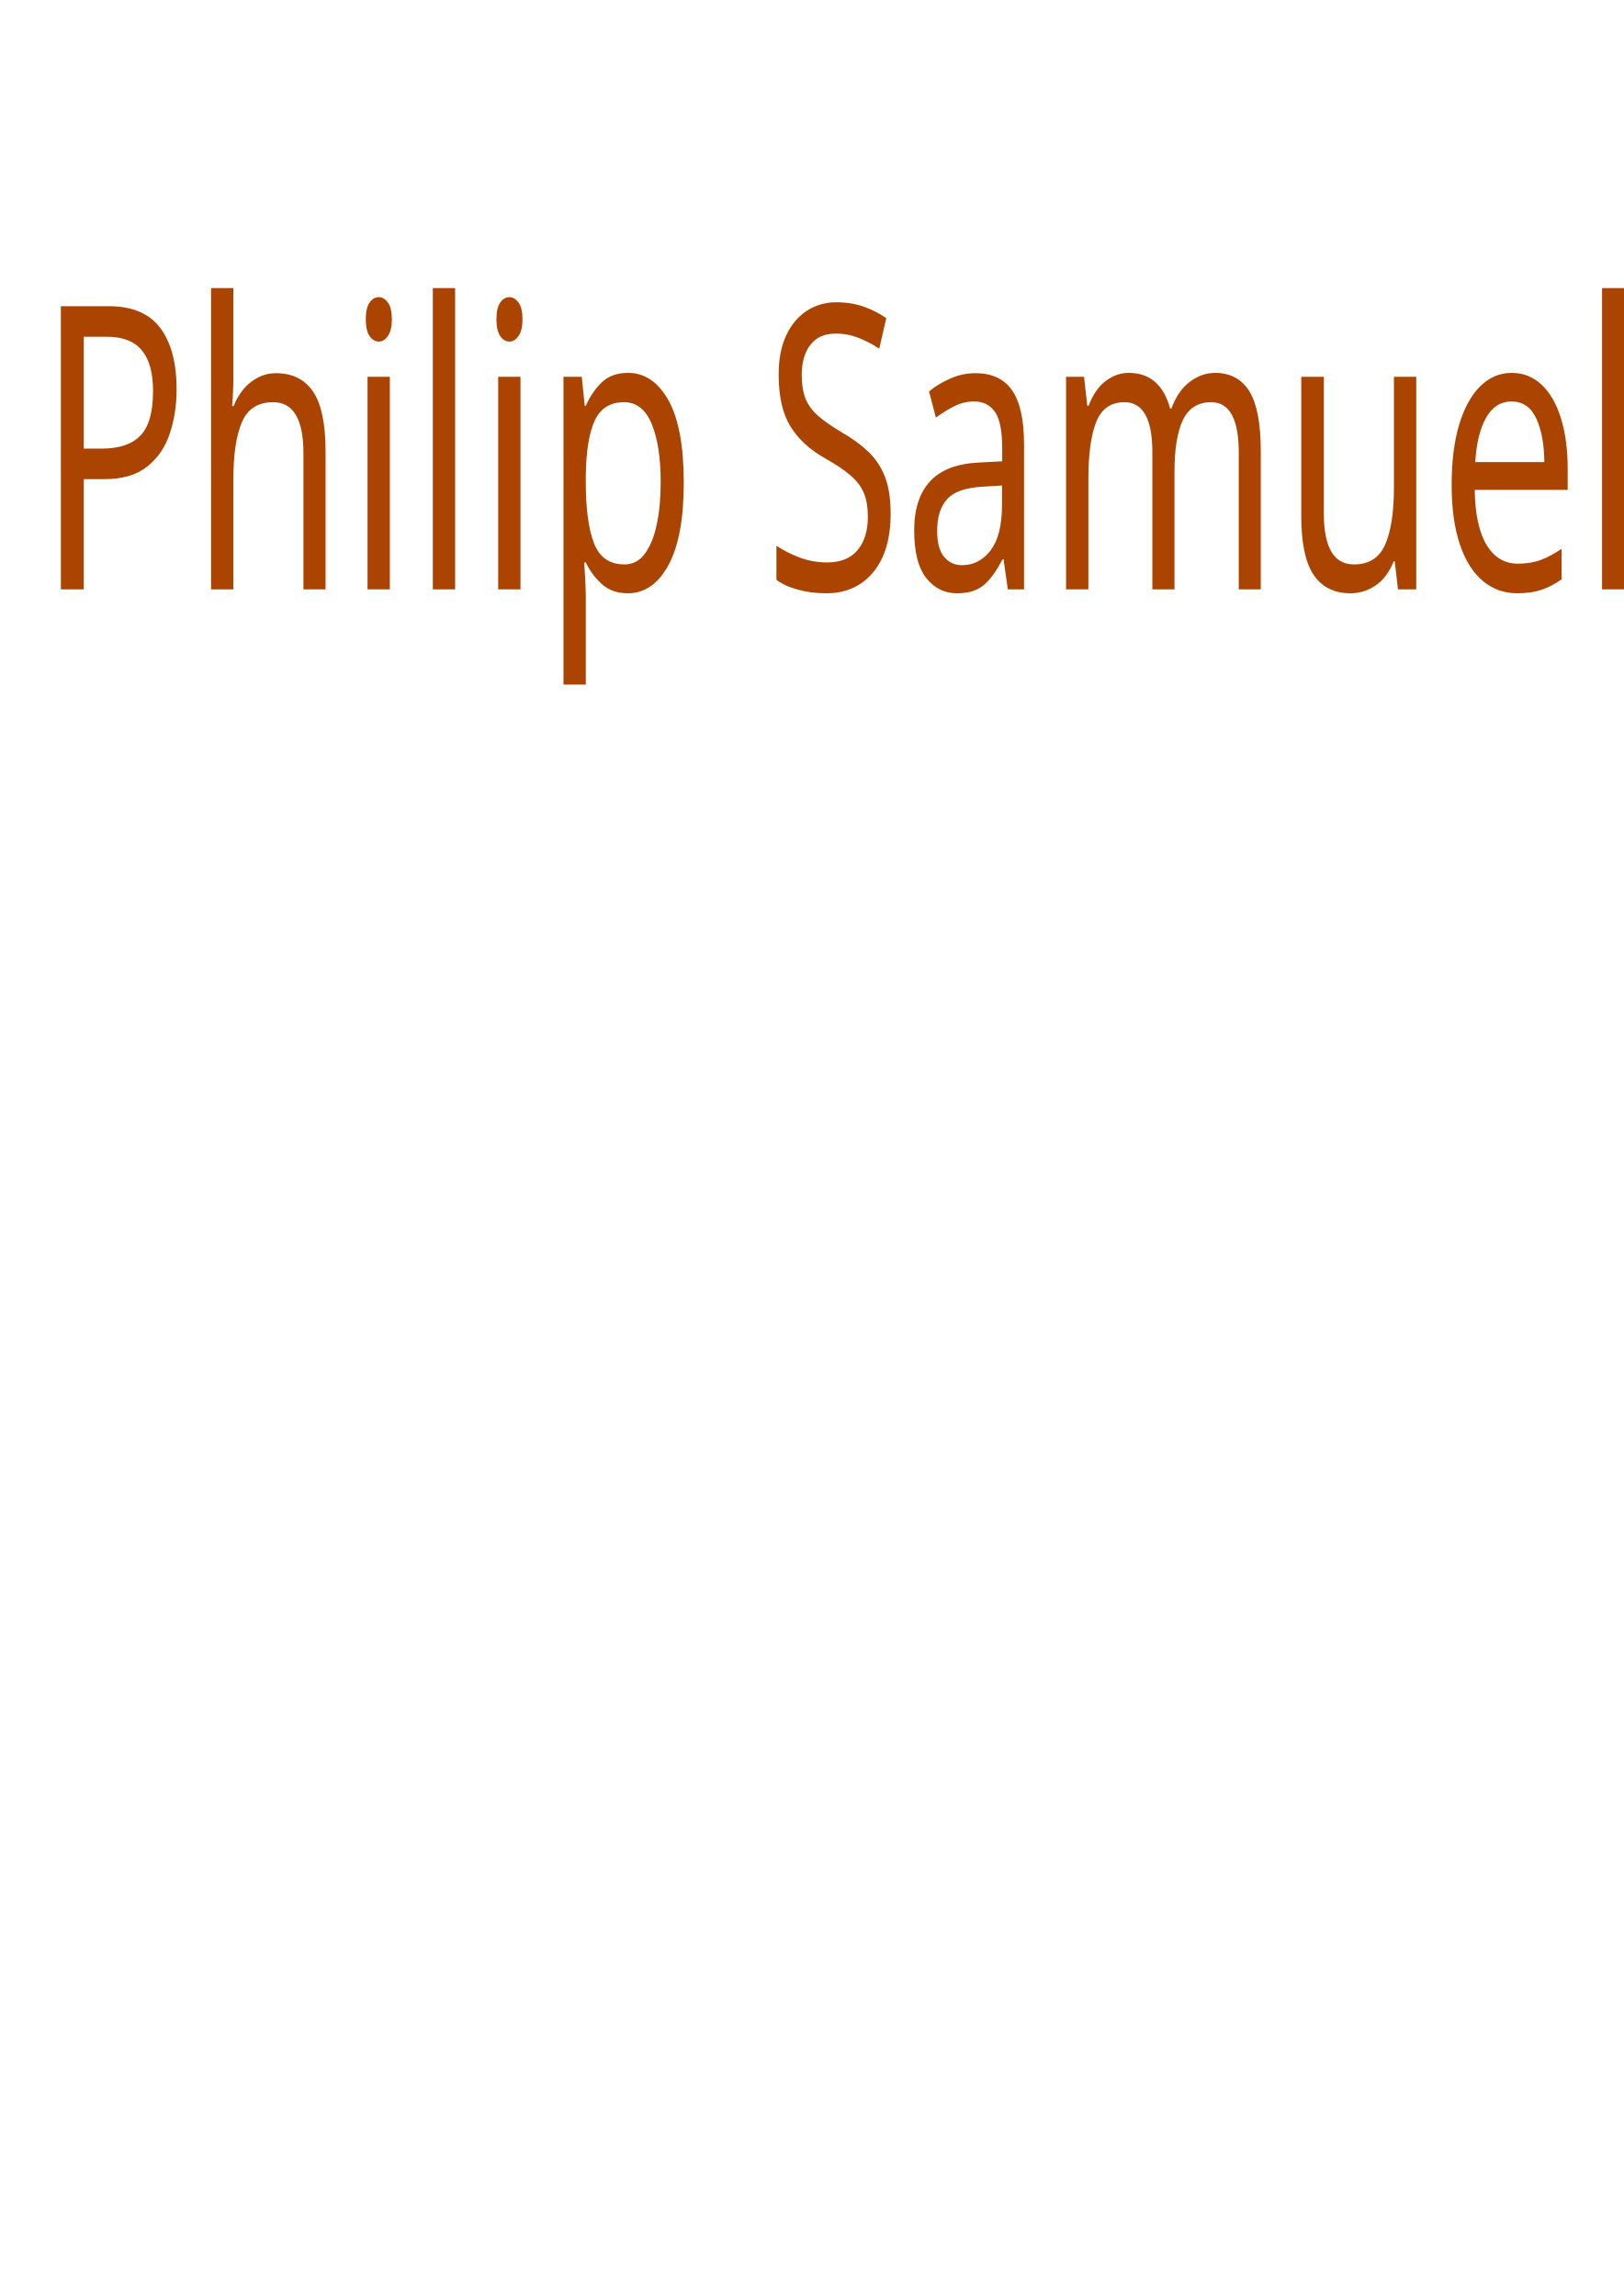
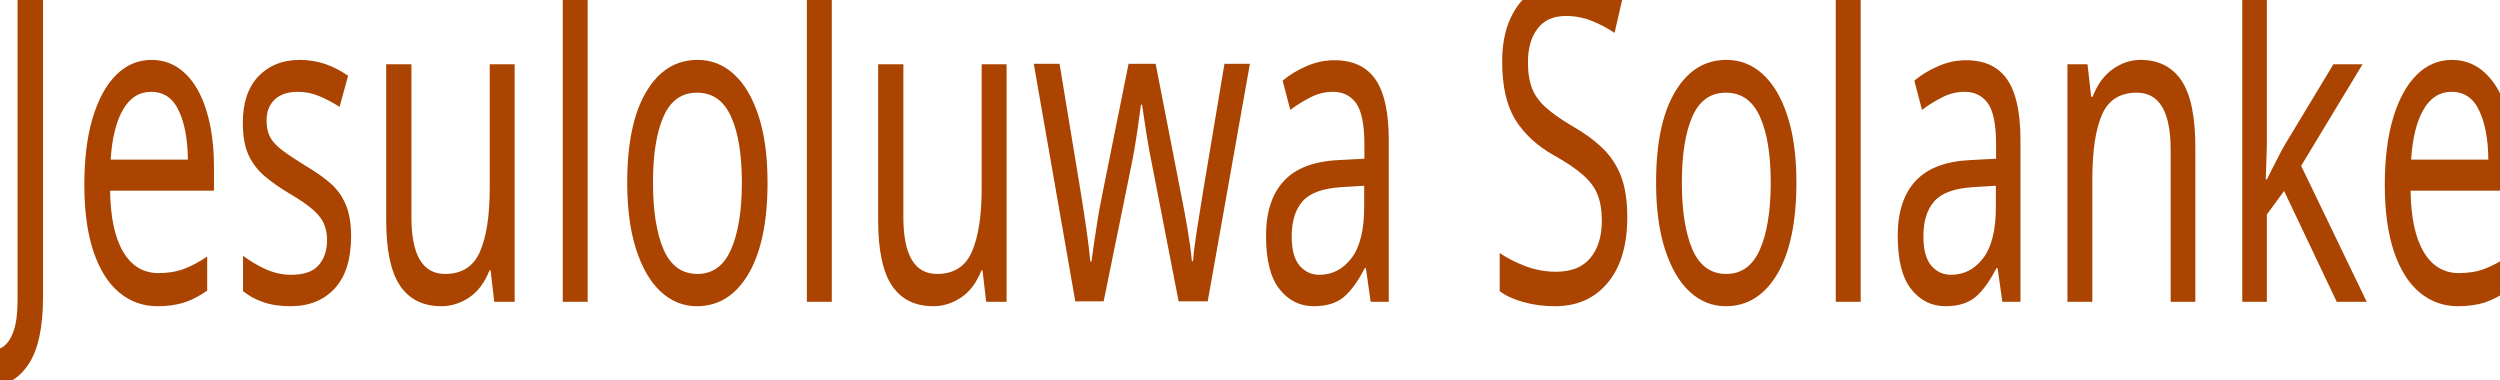
- <svg xmlns="http://www.w3.org/2000/svg" width="210mm" height="297mm" viewBox="0 0 210 297" version="1.1" id="svg8">
+ <svg xmlns="http://www.w3.org/2000/svg" width="289.386mm" height="43.904mm" viewBox="0 0 289.386 43.904" version="1.1" id="svg8">
  <defs id="defs2" />
-   <g id="layer1">
-     <text xml:space="preserve" style="font-style:normal;font-variant:normal;font-weight:normal;font-stretch:normal;font-size:40.983px;line-height:1.25;font-family:Forte;-inkscape-font-specification:'Forte, Normal';font-variant-ligatures:normal;font-variant-caps:normal;font-variant-numeric:normal;text-align:start;letter-spacing:0px;word-spacing:0px;writing-mode:lr-tb;text-anchor:start;fill:#aa4400;fill-opacity:1;stroke:none;stroke-width:1.098;" x="5.882" y="60.915" id="text12" transform="scale(0.7990084,1.251551)">
-       <tspan id="tspan10" x="5.882" y="60.915" style="stroke-width:1.098;fill:#aa4400;">Philip Samuel</tspan>
+   <g id="layer1" transform="translate(-5.675206,-41.3005)">
+     <text xml:space="preserve" style="font-style:normal;font-variant:normal;font-weight:normal;font-stretch:normal;font-size:40.983px;line-height:1.25;font-family:Forte;-inkscape-font-specification:'Forte, Normal';font-variant-ligatures:normal;font-variant-caps:normal;font-variant-numeric:normal;text-align:start;letter-spacing:0px;word-spacing:0px;writing-mode:lr-tb;text-anchor:start;fill:#aa4400;fill-opacity:1;stroke:none;stroke-width:1.098" x="5.882" y="60.915" id="text12" transform="scale(0.7990084,1.251551)">
+       <tspan id="tspan10" x="5.882" y="60.915" style="fill:#aa4400;stroke-width:1.098">Jesuloluwa Solanke</tspan>
    </text>
  </g>
</svg>
